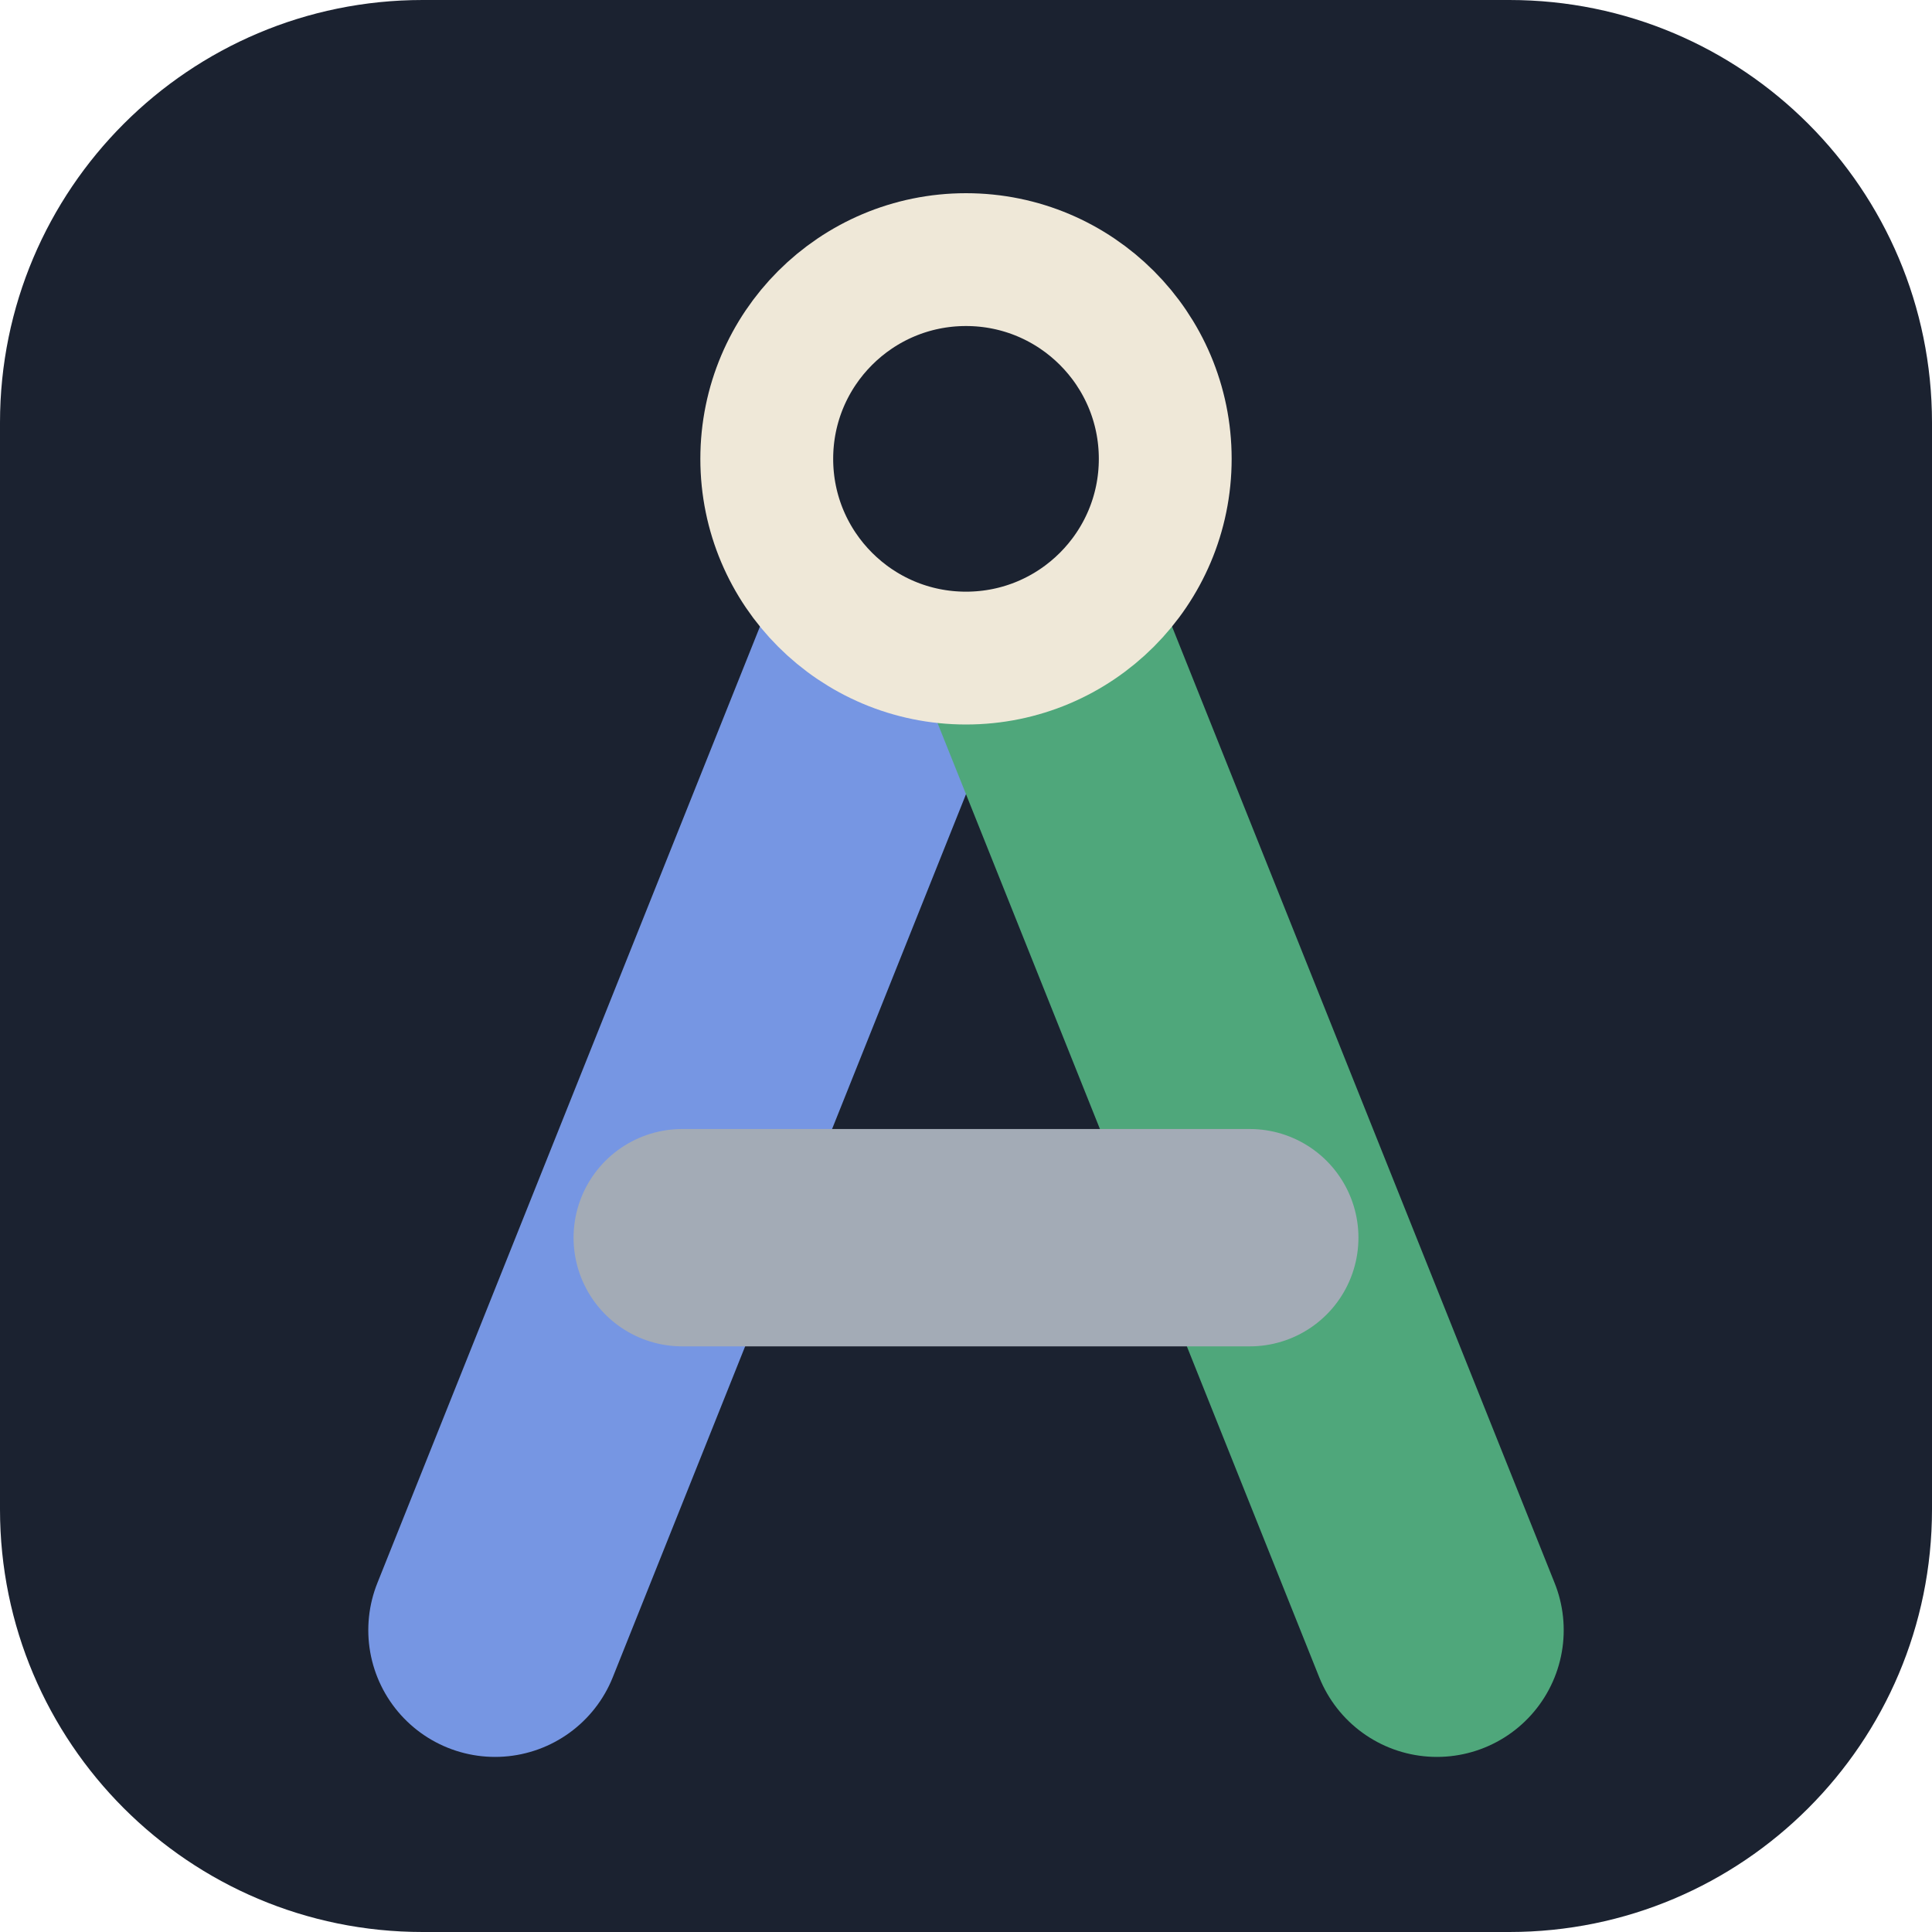
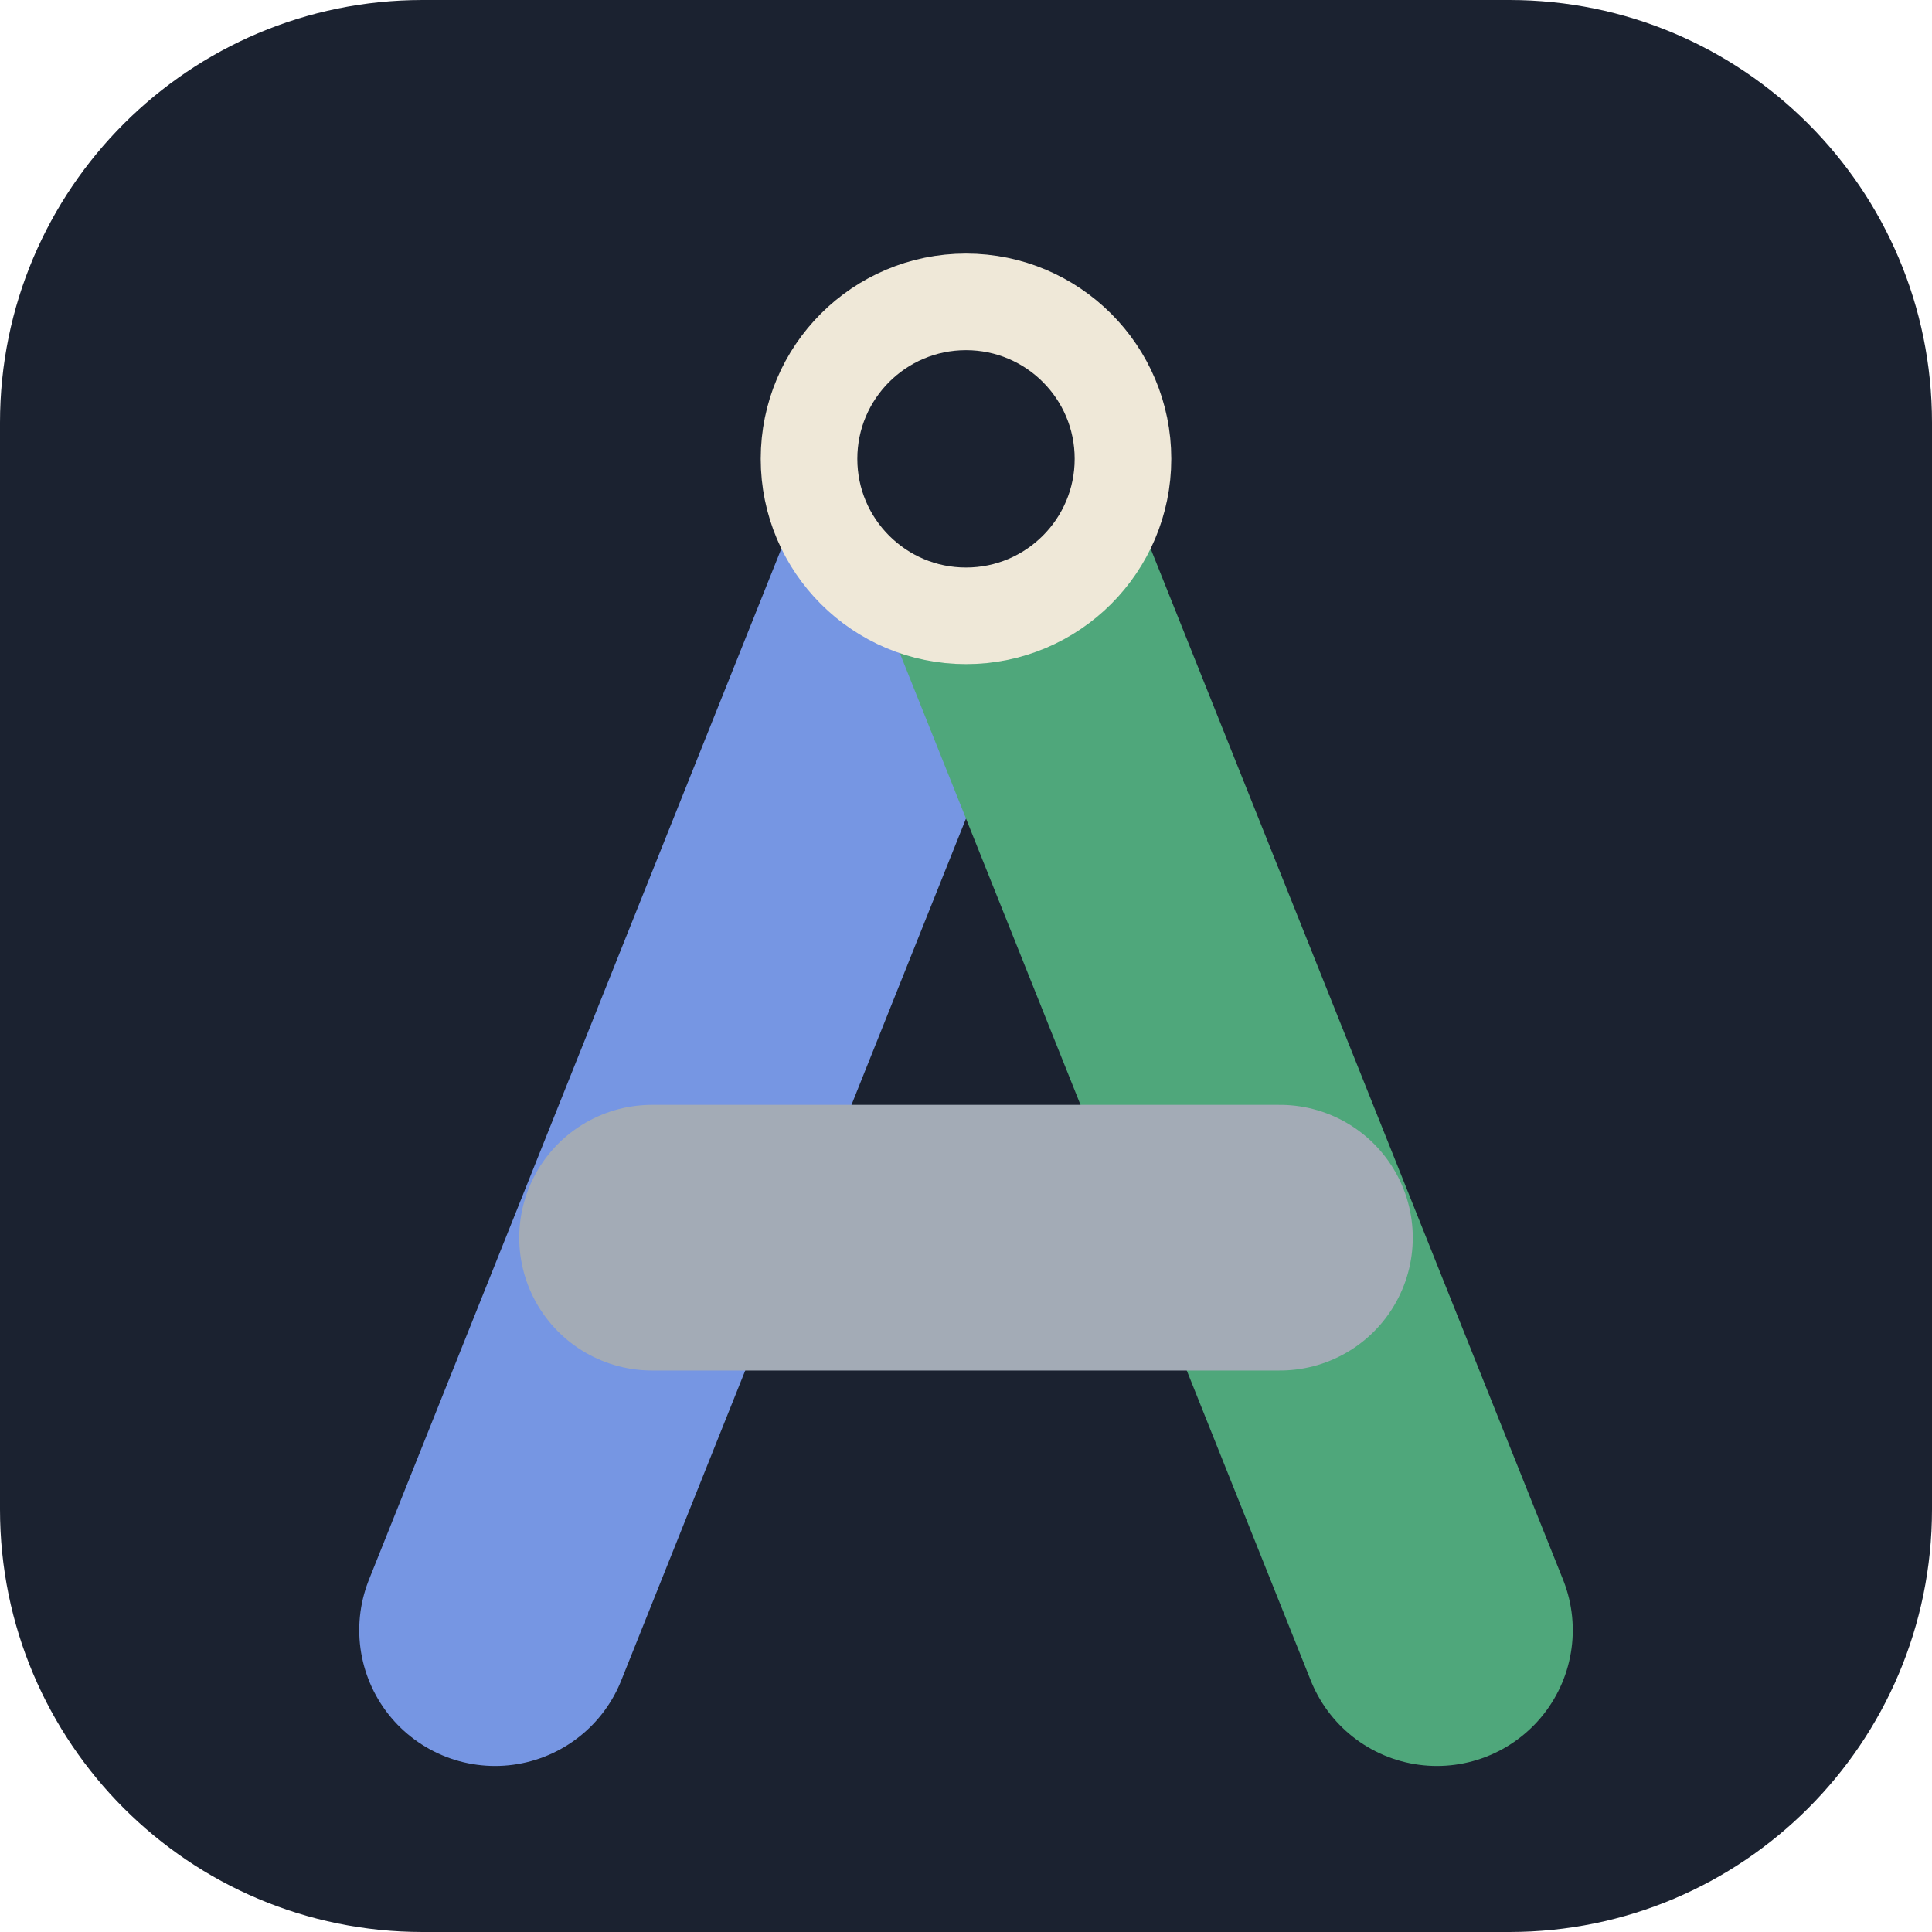
<svg xmlns="http://www.w3.org/2000/svg" viewBox="0 0 32 32">
  <rect width="32" height="32" rx="7" fill="#1b2230" />
-   <path d="M8.2 27 L16 7.5" fill="none" stroke="#7696e3" stroke-width="4.2" stroke-linecap="round" />
-   <path d="M23.8 27 L16 7.5" fill="none" stroke="#4fa77b" stroke-width="4.2" stroke-linecap="round" />
-   <path d="M11.3 20.5 H20.7" fill="none" stroke="#a3abb6" stroke-width="3.6" stroke-linecap="round" />
-   <circle cx="16" cy="7.6" r="3.3" fill="#1b2230" stroke="#efe8d8" stroke-width="2.2" />
+   <path d="M8.2 27 L16 7.5" fill="none" stroke="#7696e3" stroke-width="4.5" stroke-linecap="round" />
+   <path d="M23.8 27 L16 7.5" fill="none" stroke="#4fa77b" stroke-width="4.5" stroke-linecap="round" />
+   <path d="M10.8 20.5 H21.2" fill="none" stroke="#a3abb6" stroke-width="4.4" stroke-linecap="round" />
+   <circle cx="16" cy="7.6" r="2.6" fill="#1b2230" stroke="#efe8d8" stroke-width="1.6" />
</svg>
